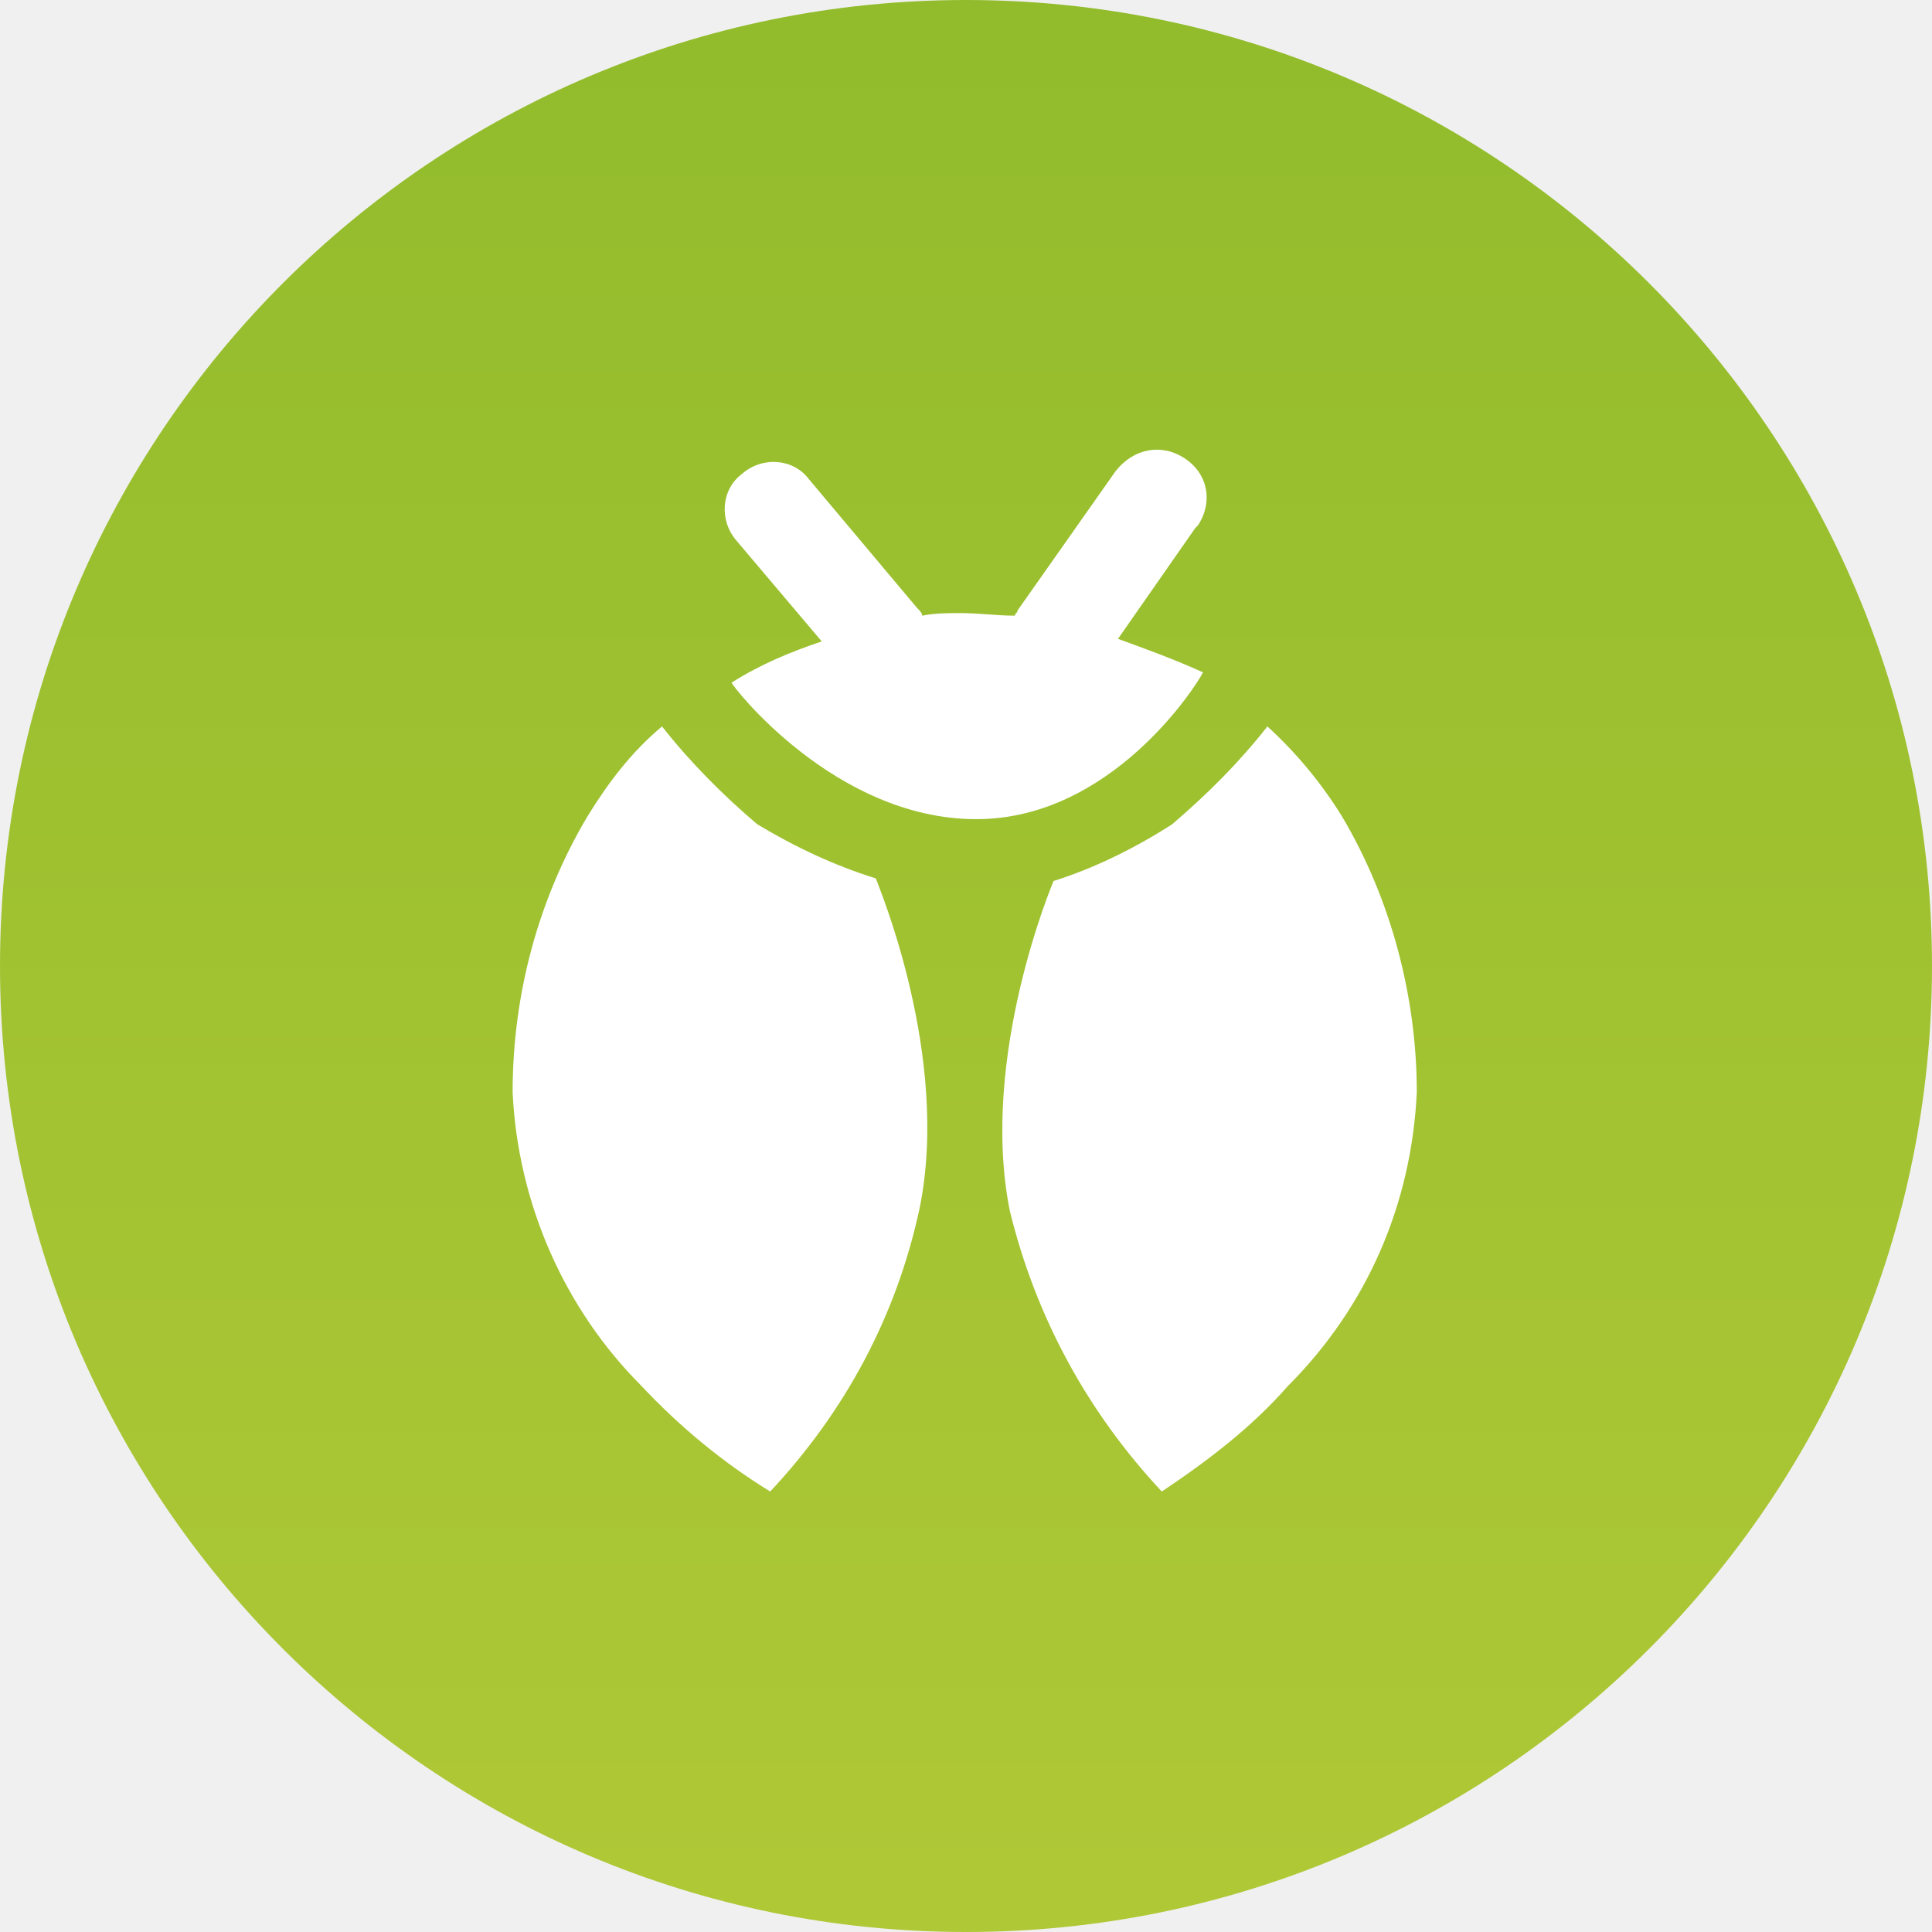
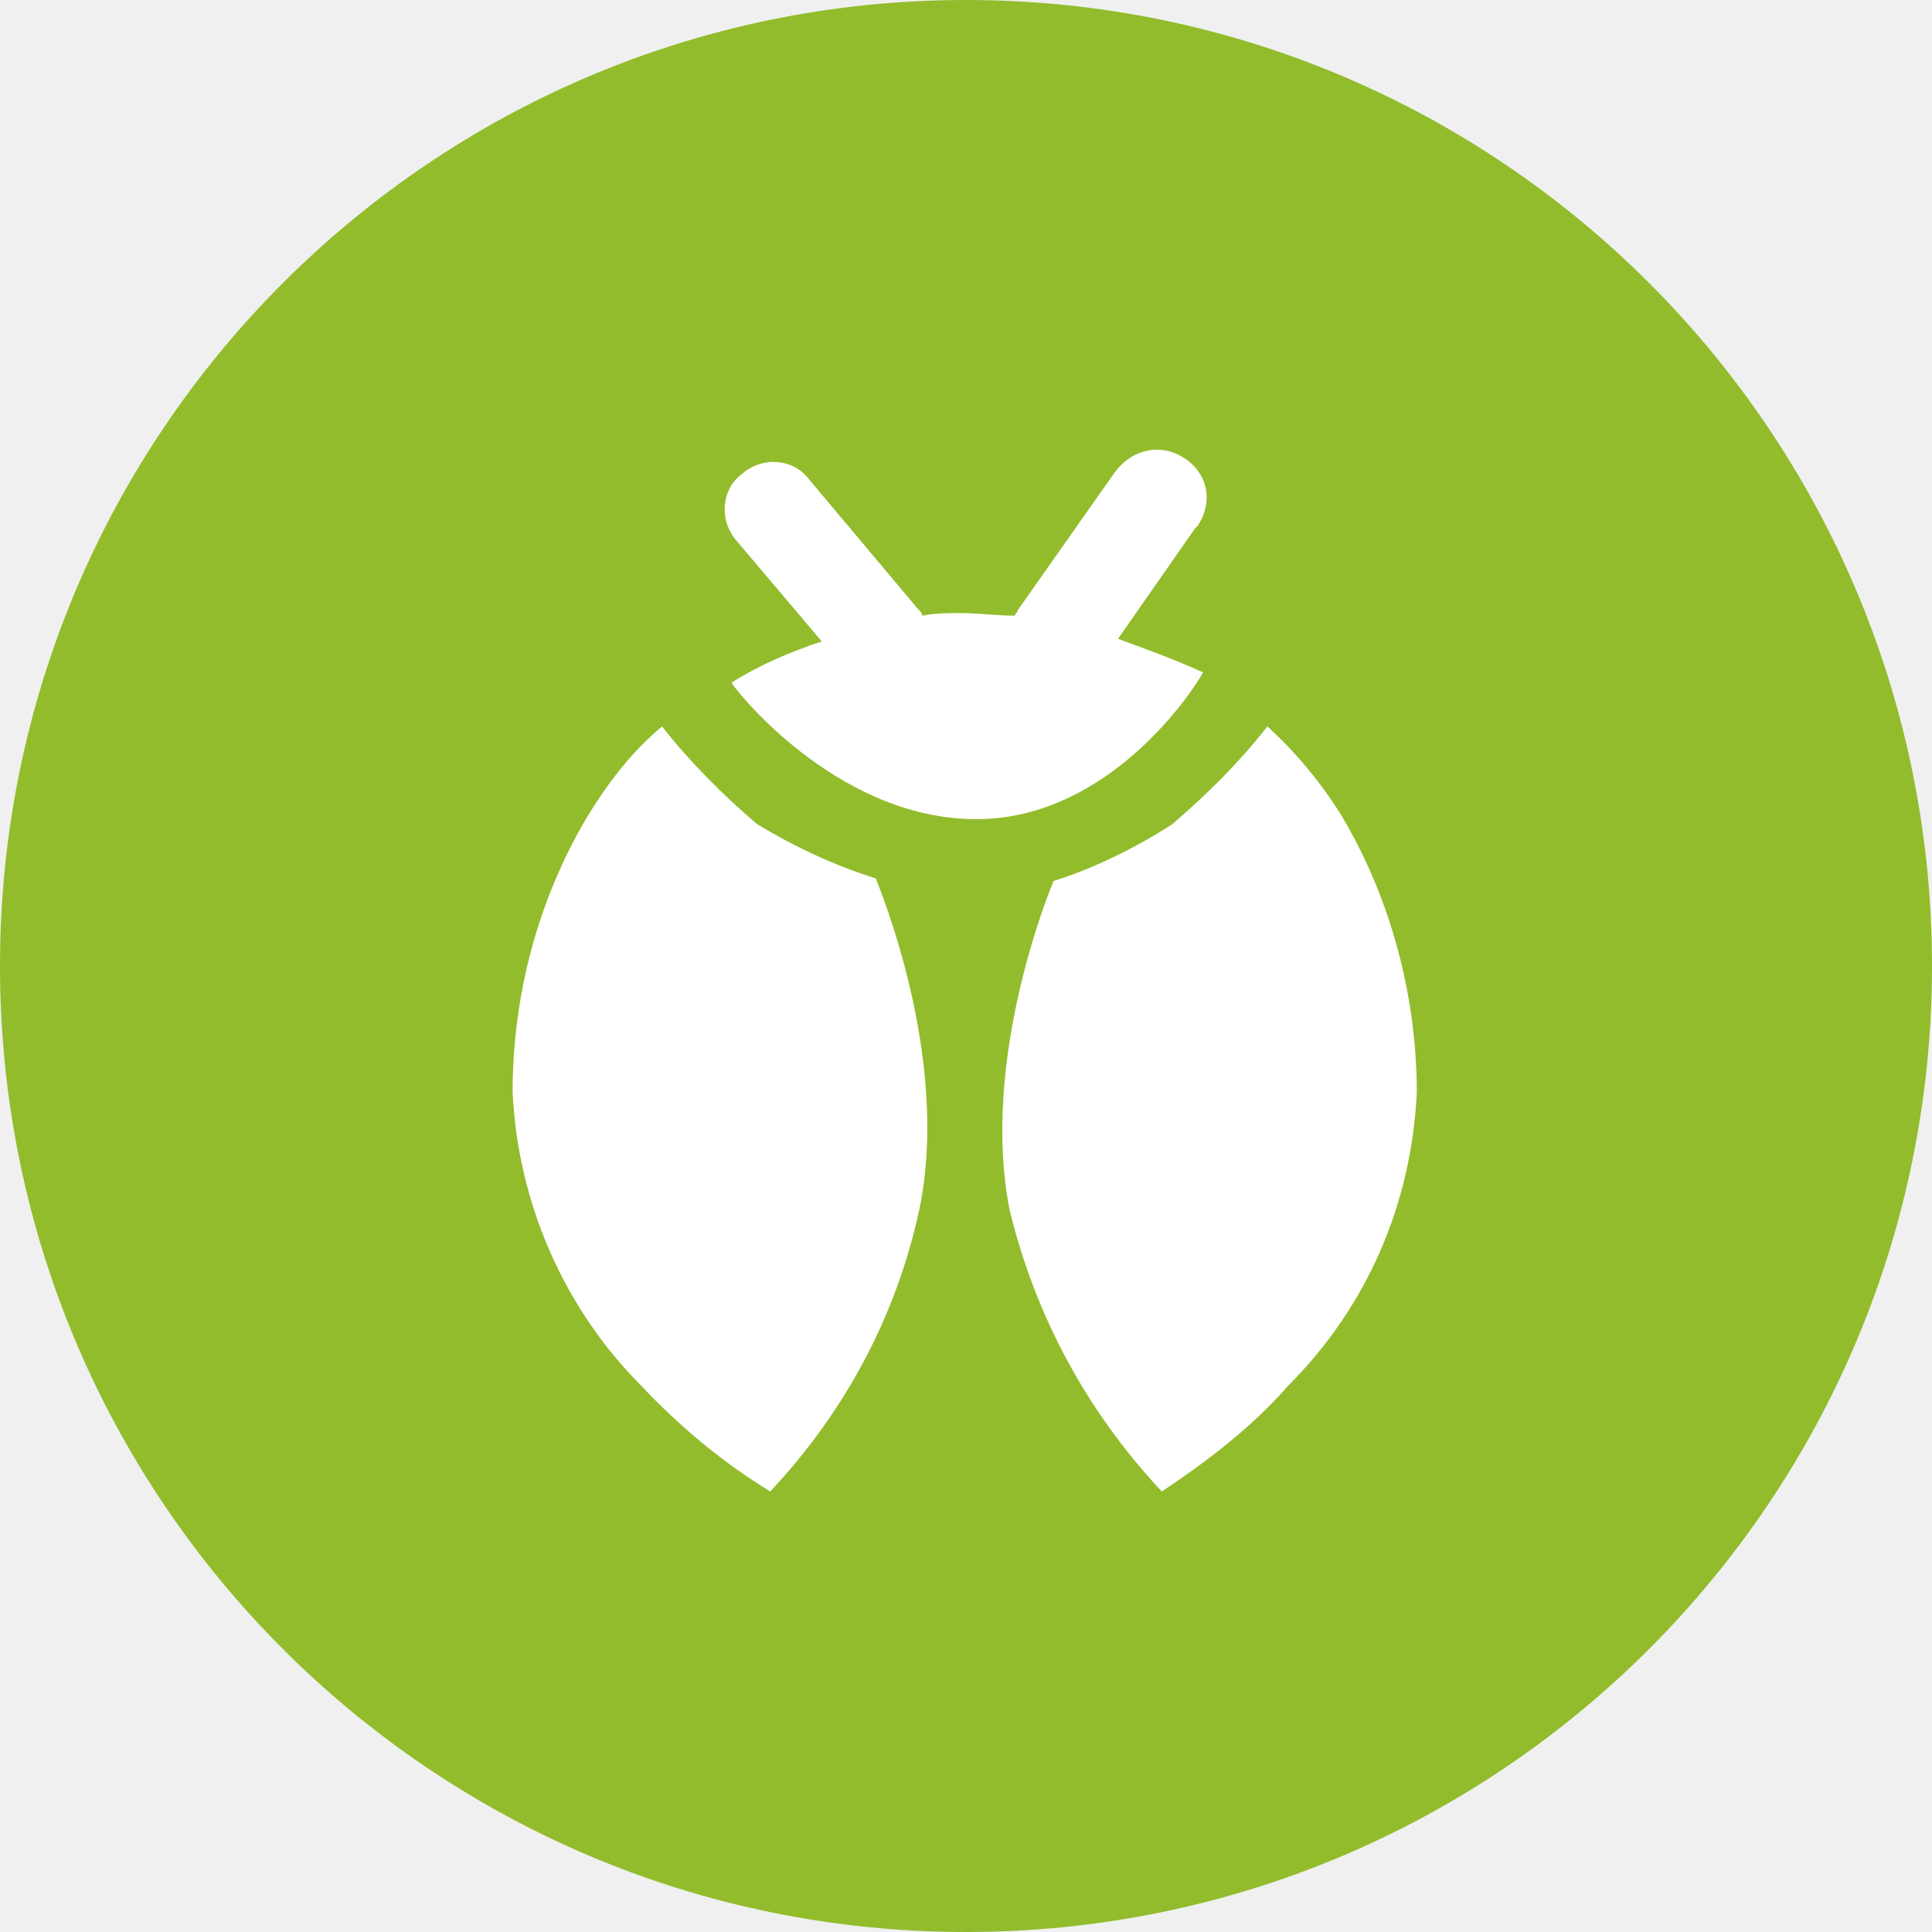
- <svg xmlns="http://www.w3.org/2000/svg" version="1.1" id="Layer_1" x="0px" y="0px" viewBox="0 0 75 75" style="enable-background:new 0 0 75 75;" xml:space="preserve">
-   <style type="text/css">
- 	.st0{fill:url(#Rectangle-2_1_);}
- 	.st1{fill:#FFFFFF;}
- </style>
-   <g id="Types_Bug" transform="translate(15 15)">
-     <g id="Group">
-       <g transform="matrix(1, 0, 0, 1, -15, -15)">
-         <linearGradient id="Rectangle-2_1_" gradientUnits="userSpaceOnUse" x1="-261.544" y1="426.378" x2="-261.544" y2="424.711" gradientTransform="matrix(45 0 0 -45 11807 19187)">
-           <stop offset="0" style="stop-color:#92BC2C" />
-           <stop offset="1" style="stop-color:#AFC836" />
-         </linearGradient>
-         <path id="Rectangle-2" class="st0" d="M37.5,0L37.5,0C58.2,0,75,16.8,75,37.5l0,0C75,58.2,58.2,75,37.5,75l0,0     C16.8,75,0,58.2,0,37.5l0,0C0,16.8,16.8,0,37.5,0z" />
-       </g>
-       <path id="Path_3" class="st1" d="M30.1,42.9L30.1,42.9c-2.9-3.1-4.9-6.8-5.9-10.9c-1.2-6,1.7-12.8,1.7-12.8    c1.6-0.5,3.2-1.3,4.6-2.2c1.4-1.2,2.6-2.4,3.7-3.8c1.1,1,2.1,2.2,2.9,3.5c1.9,3.2,2.9,7,2.9,10.7c-0.2,4.3-1.9,8.3-5,11.4    C33.6,40.4,31.9,41.7,30.1,42.9L30.1,42.9z M14.9,42.9L14.9,42.9c-1.8-1.1-3.5-2.5-5-4.1c-3-3-4.8-7.1-5-11.4    c0-3.8,1-7.5,2.9-10.7c0.8-1.3,1.7-2.5,2.9-3.5c1.1,1.4,2.4,2.7,3.7,3.8c1.5,0.9,3,1.6,4.6,2.1c0.1,0.3,2.9,6.9,1.7,12.8    C19.8,36.1,17.8,39.8,14.9,42.9L14.9,42.9z M22.9,16.8c-5.5,0-9.5-5.2-9.5-5.3c0,0,0,0,0,0c1.1-0.7,2.3-1.2,3.5-1.6l-3.3-3.9    c-0.7-0.8-0.6-2,0.2-2.6c0.8-0.7,2-0.6,2.6,0.2l4.2,5c0.1,0.1,0.2,0.2,0.2,0.3c0.5-0.1,1-0.1,1.5-0.1c0.7,0,1.4,0.1,2.1,0.1    c0-0.1,0.1-0.1,0.1-0.2l3.8-5.4C29,2.4,30.1,2.2,31,2.8c0.9,0.6,1.1,1.7,0.5,2.6c0,0,0,0-0.1,0.1l-3,4.3c1.1,0.4,2.2,0.8,3.3,1.3    l0,0v0C31.4,11.7,28.1,16.8,22.9,16.8z" />
-     </g>
+ <svg xmlns="http://www.w3.org/2000/svg" version="1.1" x="0px" y="0px" viewBox="0 0 75 75" style="enable-background:new 0 0 75 75;" xml:space="preserve">
+   <g id="Types_Bug">
+     <circle fill="#92BC2C" cx="37.5" cy="37.5" r="37.5" />
+     <path id="Path_3" fill="#fff" transform="translate(15 15)" d="M30.1,42.9L30.1,42.9c-2.9-3.1-4.9-6.8-5.9-10.9c-1.2-6,1.7-12.8,1.7-12.8   c1.6-0.5,3.2-1.3,4.6-2.2c1.4-1.2,2.6-2.4,3.7-3.8c1.1,1,2.1,2.2,2.9,3.5c1.9,3.2,2.9,7,2.9,10.7c-0.2,4.3-1.9,8.3-5,11.4   C33.6,40.4,31.9,41.7,30.1,42.9L30.1,42.9z M14.9,42.9L14.9,42.9c-1.8-1.1-3.5-2.5-5-4.1c-3-3-4.8-7.1-5-11.4   c0-3.8,1-7.5,2.9-10.7c0.8-1.3,1.7-2.5,2.9-3.5c1.1,1.4,2.4,2.7,3.7,3.8c1.5,0.9,3,1.6,4.6,2.1c0.1,0.3,2.9,6.9,1.7,12.8   C19.8,36.1,17.8,39.8,14.9,42.9L14.9,42.9z M22.9,16.8c-5.5,0-9.5-5.2-9.5-5.3c0,0,0,0,0,0c1.1-0.7,2.3-1.2,3.5-1.6l-3.3-3.9   c-0.7-0.8-0.6-2,0.2-2.6c0.8-0.7,2-0.6,2.6,0.2l4.2,5c0.1,0.1,0.2,0.2,0.2,0.3c0.5-0.1,1-0.1,1.5-0.1c0.7,0,1.4,0.1,2.1,0.1   c0-0.1,0.1-0.1,0.1-0.2l3.8-5.4C29,2.4,30.1,2.2,31,2.8c0.9,0.6,1.1,1.7,0.5,2.6c0,0,0,0-0.1,0.1l-3,4.3c1.1,0.4,2.2,0.8,3.3,1.3   l0,0v0C31.4,11.7,28.1,16.8,22.9,16.8z" />
  </g>
</svg>
